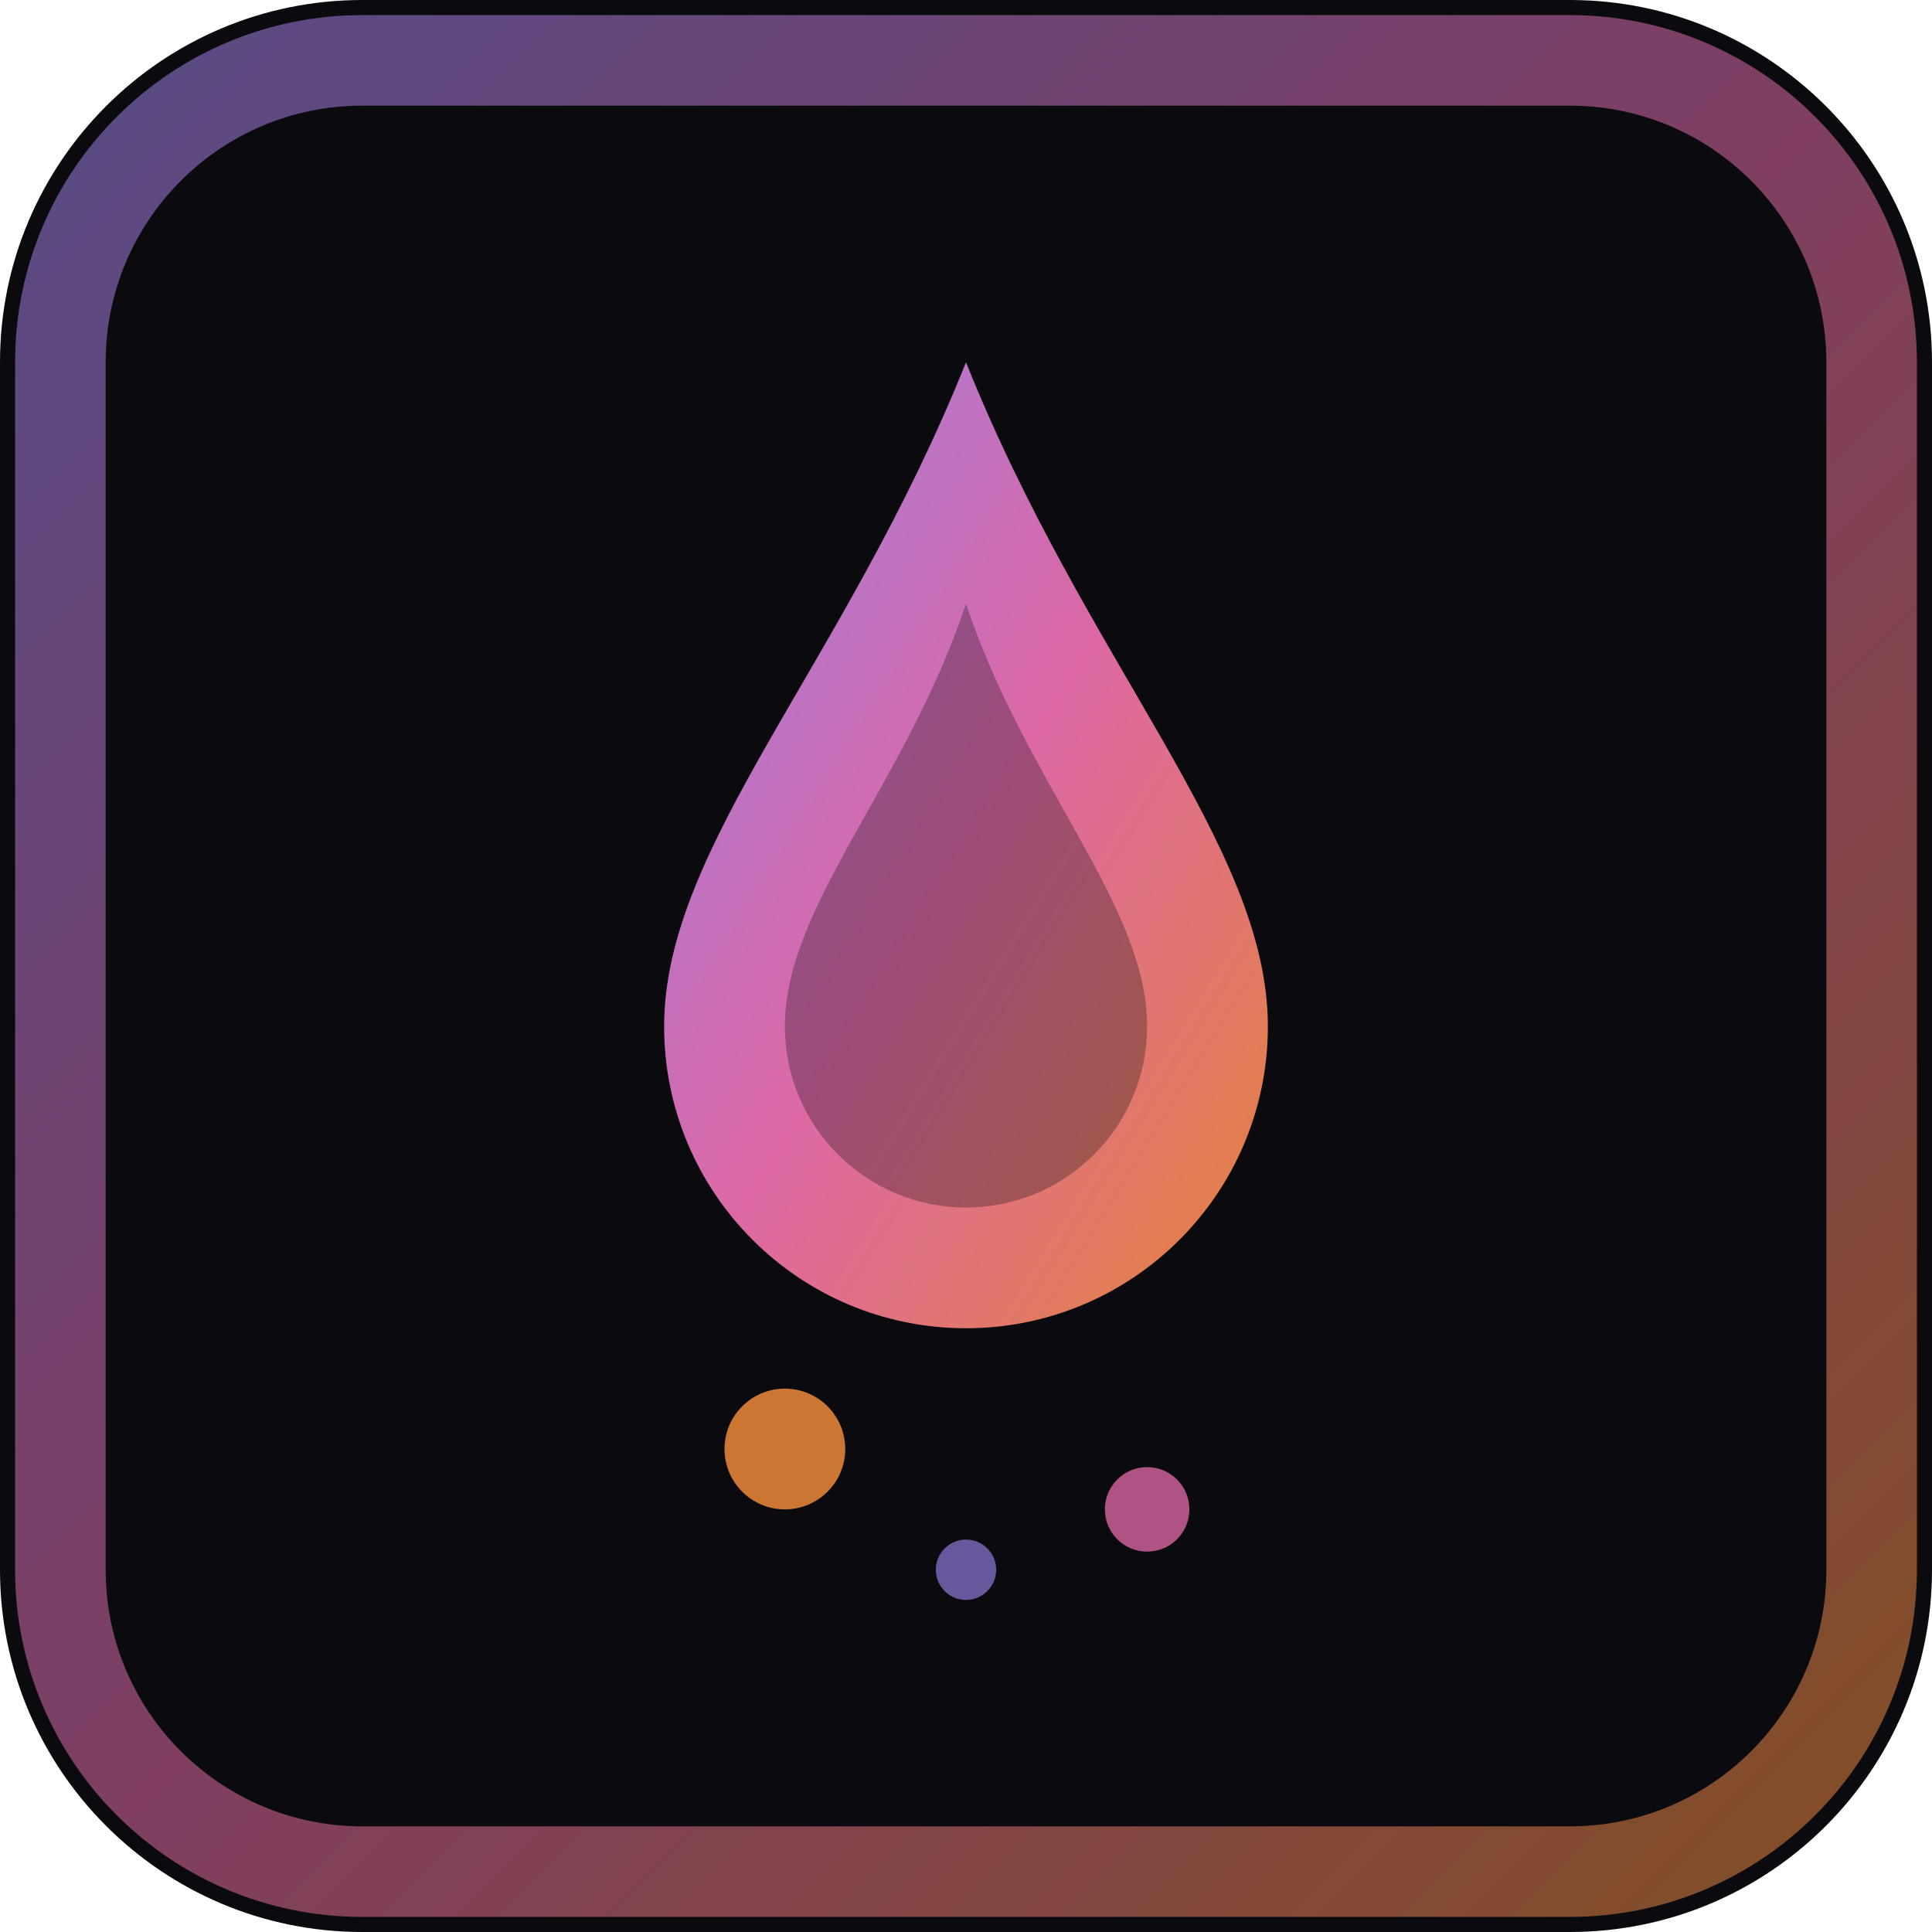
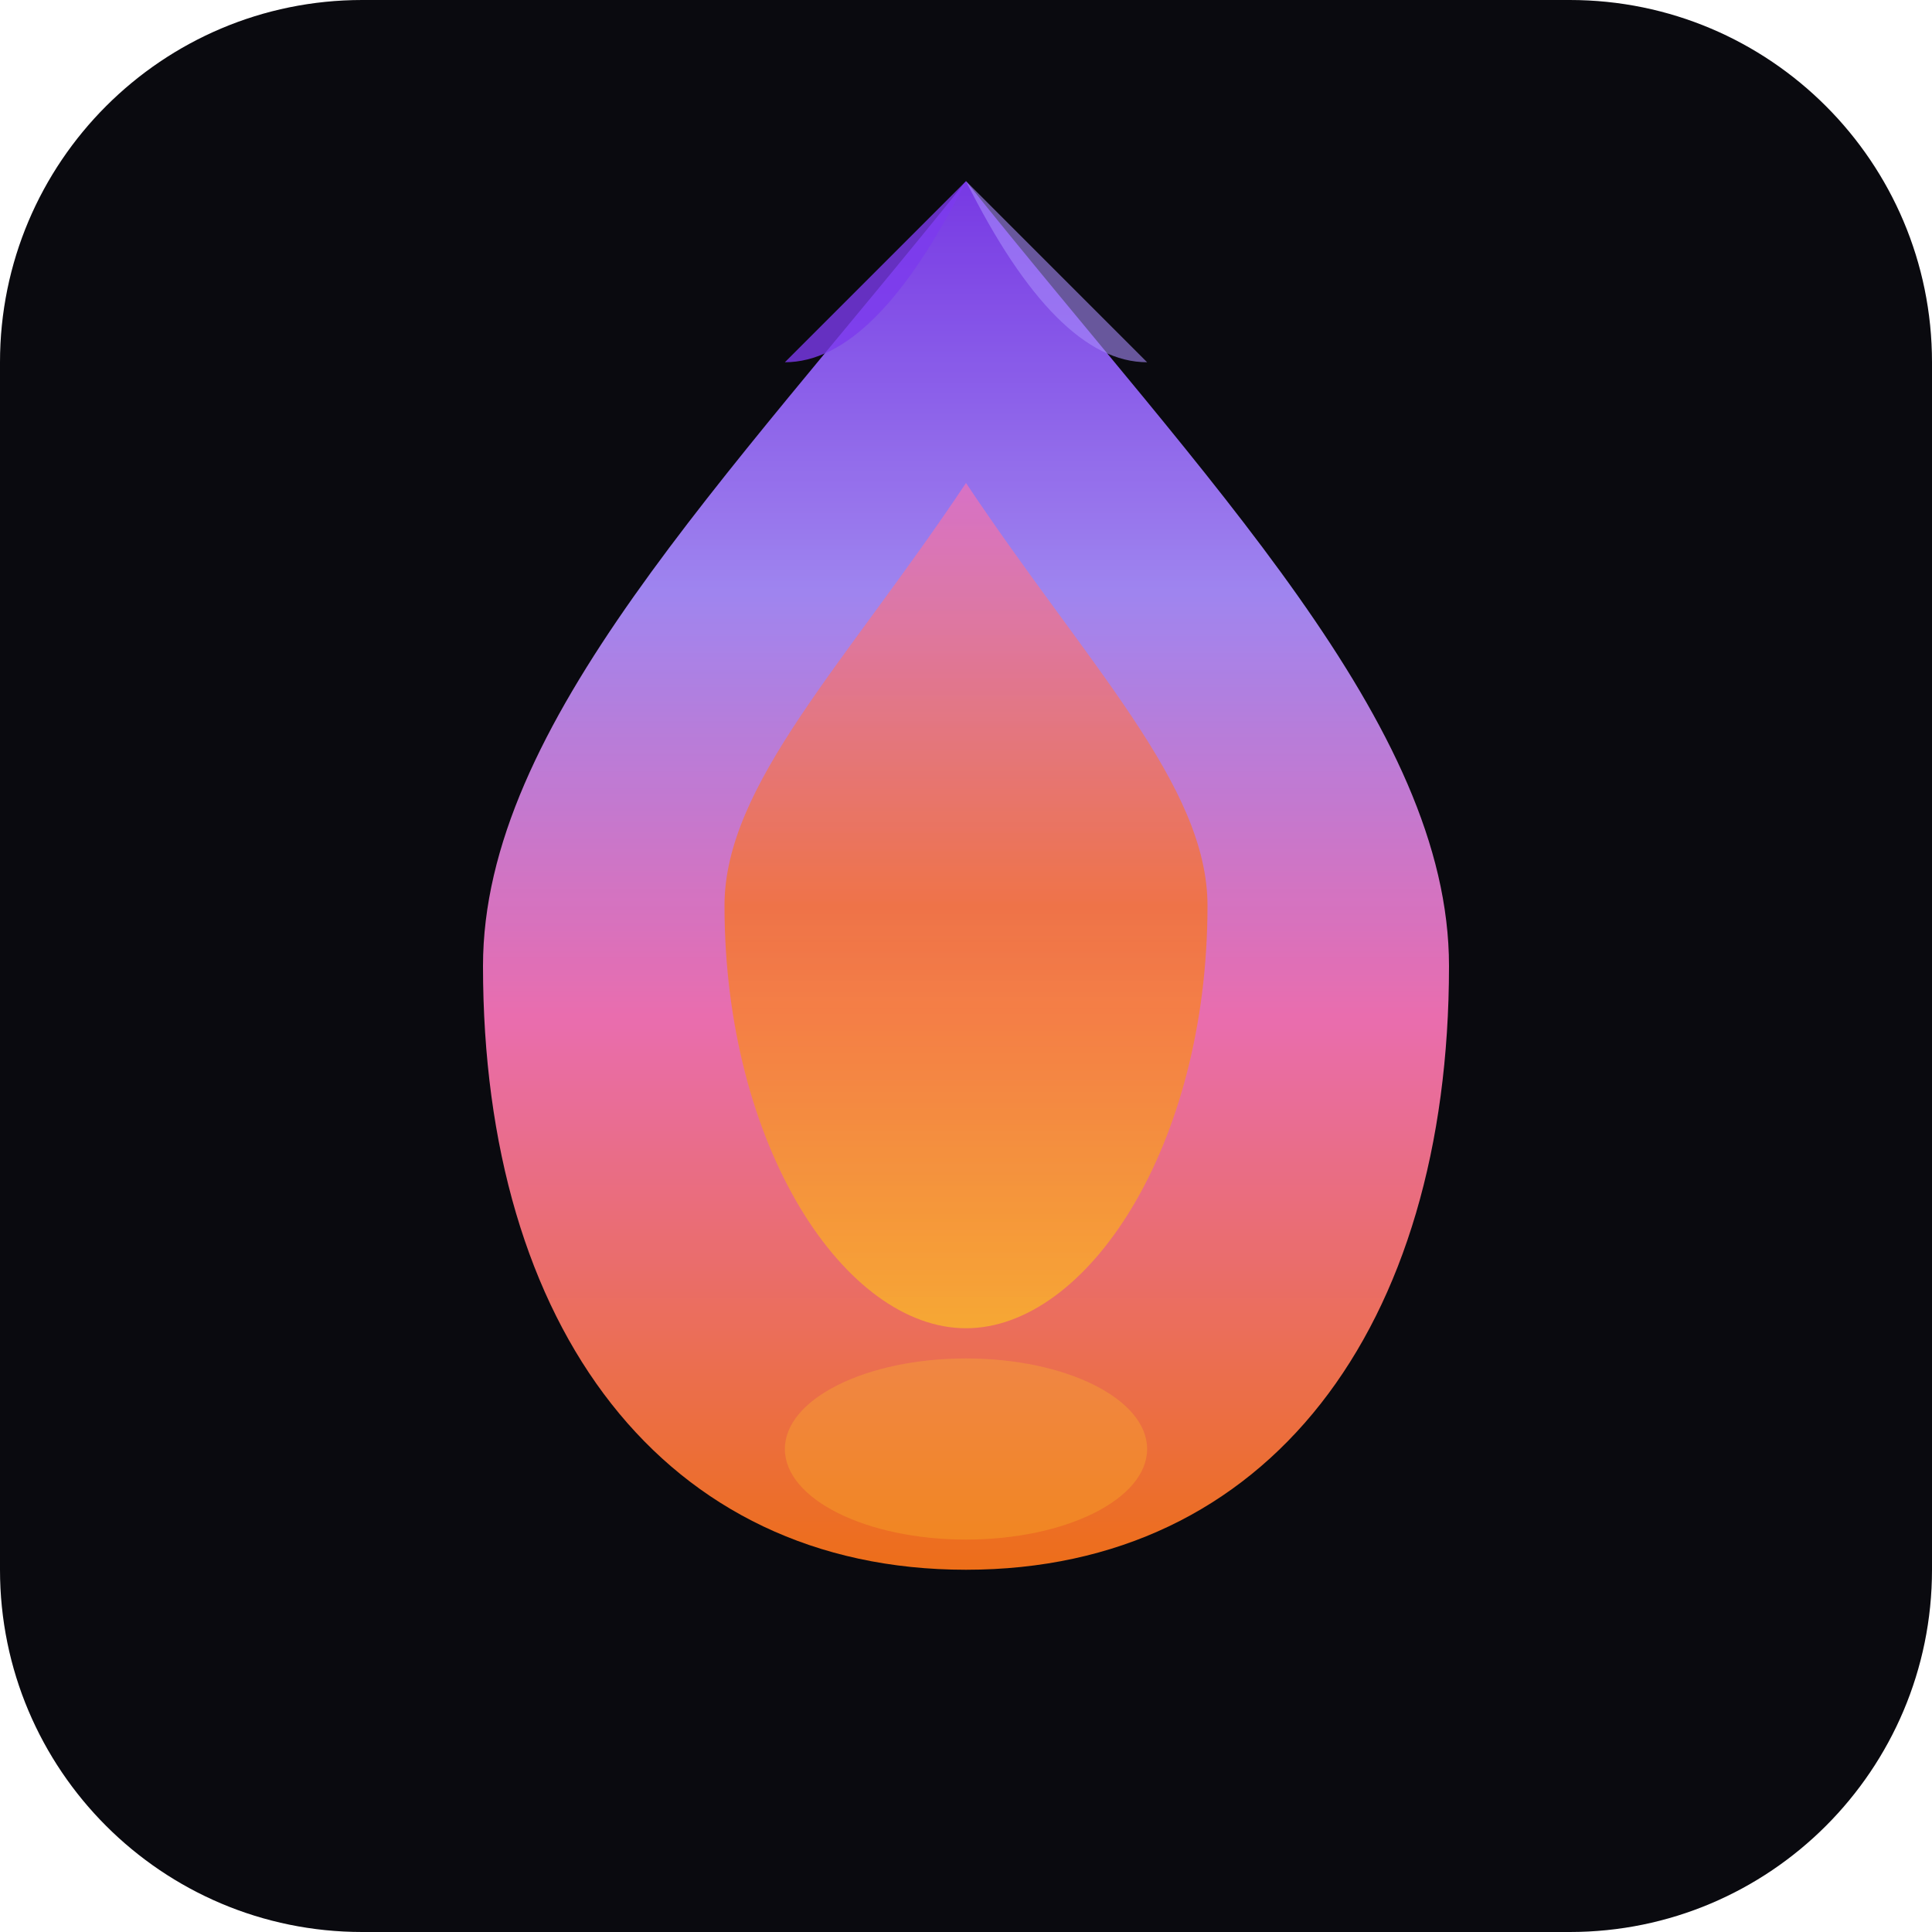
<svg xmlns="http://www.w3.org/2000/svg" viewBox="0 0 32 32">
  <defs>
-     <linearGradient id="g" x1="0" y1="0" x2="1" y2="1">
-       <stop offset="0%" stop-color="#a78bfa" />
-       <stop offset="50%" stop-color="#f472b6" />
-       <stop offset="100%" stop-color="#fb923c" />
+     <linearGradient id="flameGrad" x1="50%" y1="100%" x2="50%" y2="0%">
+       <stop offset="0%" stop-color="#f97316" />
+       <stop offset="40%" stop-color="#f472b6" />
+       <stop offset="70%" stop-color="#a78bfa" />
+       <stop offset="100%" stop-color="#7c3aed" />
+     </linearGradient>
+     <linearGradient id="innerGrad" x1="50%" y1="100%" x2="50%" y2="0%">
+       <stop offset="0%" stop-color="#fbbf24" />
+       <stop offset="50%" stop-color="#f97316" />
+       <stop offset="100%" stop-color="#f472b6" />
    </linearGradient>
  </defs>
  <rect width="32" height="32" rx="6" fill="#0a0a0f" />
-   <rect width="30" height="30" x="1" y="1" rx="5" fill="none" stroke="url(#g)" stroke-width="1.5" opacity="0.5" />
-   <path d="M16 6c-2 5-5 8-5 11a5 5 0 0 0 10 0c0-3-3-6-5-11z" fill="url(#g)" opacity="0.9" />
-   <path d="M16 10c-1 3-3 5-3 7a3 3 0 0 0 6 0c0-2-2-4-3-7z" fill="#0a0a0f" opacity="0.3" />
-   <circle cx="13" cy="24" r="1" fill="#fb923c" opacity="0.8" />
-   <circle cx="19" cy="25" r="0.7" fill="#f472b6" opacity="0.7" />
-   <circle cx="16" cy="26" r="0.5" fill="#a78bfa" opacity="0.6" />
+   <path d="M16 3            C12 8, 8 12, 8 16            C8 22, 11 26, 16 26            C21 26, 24 22, 24 16            C24 12, 20 8, 16 3Z" fill="url(#flameGrad)" opacity="0.95" />
+   <path d="M16 8            C14 11, 12 13, 12 15            C12 19, 14 22, 16 22            C18 22, 20 19, 20 15            C20 13, 18 11, 16 8Z" fill="url(#innerGrad)" opacity="0.7" />
+   <path d="M16 3 C15 5, 14 6, 13 6 C14 5, 15 4, 16 3Z" fill="#7c3aed" opacity="0.8" />
+   <path d="M16 3 C17 5, 18 6, 19 6 C18 5, 17 4, 16 3Z" fill="#a78bfa" opacity="0.6" />
+   <ellipse cx="16" cy="24" rx="3" ry="1.5" fill="#fbbf24" opacity="0.3" />
</svg>
